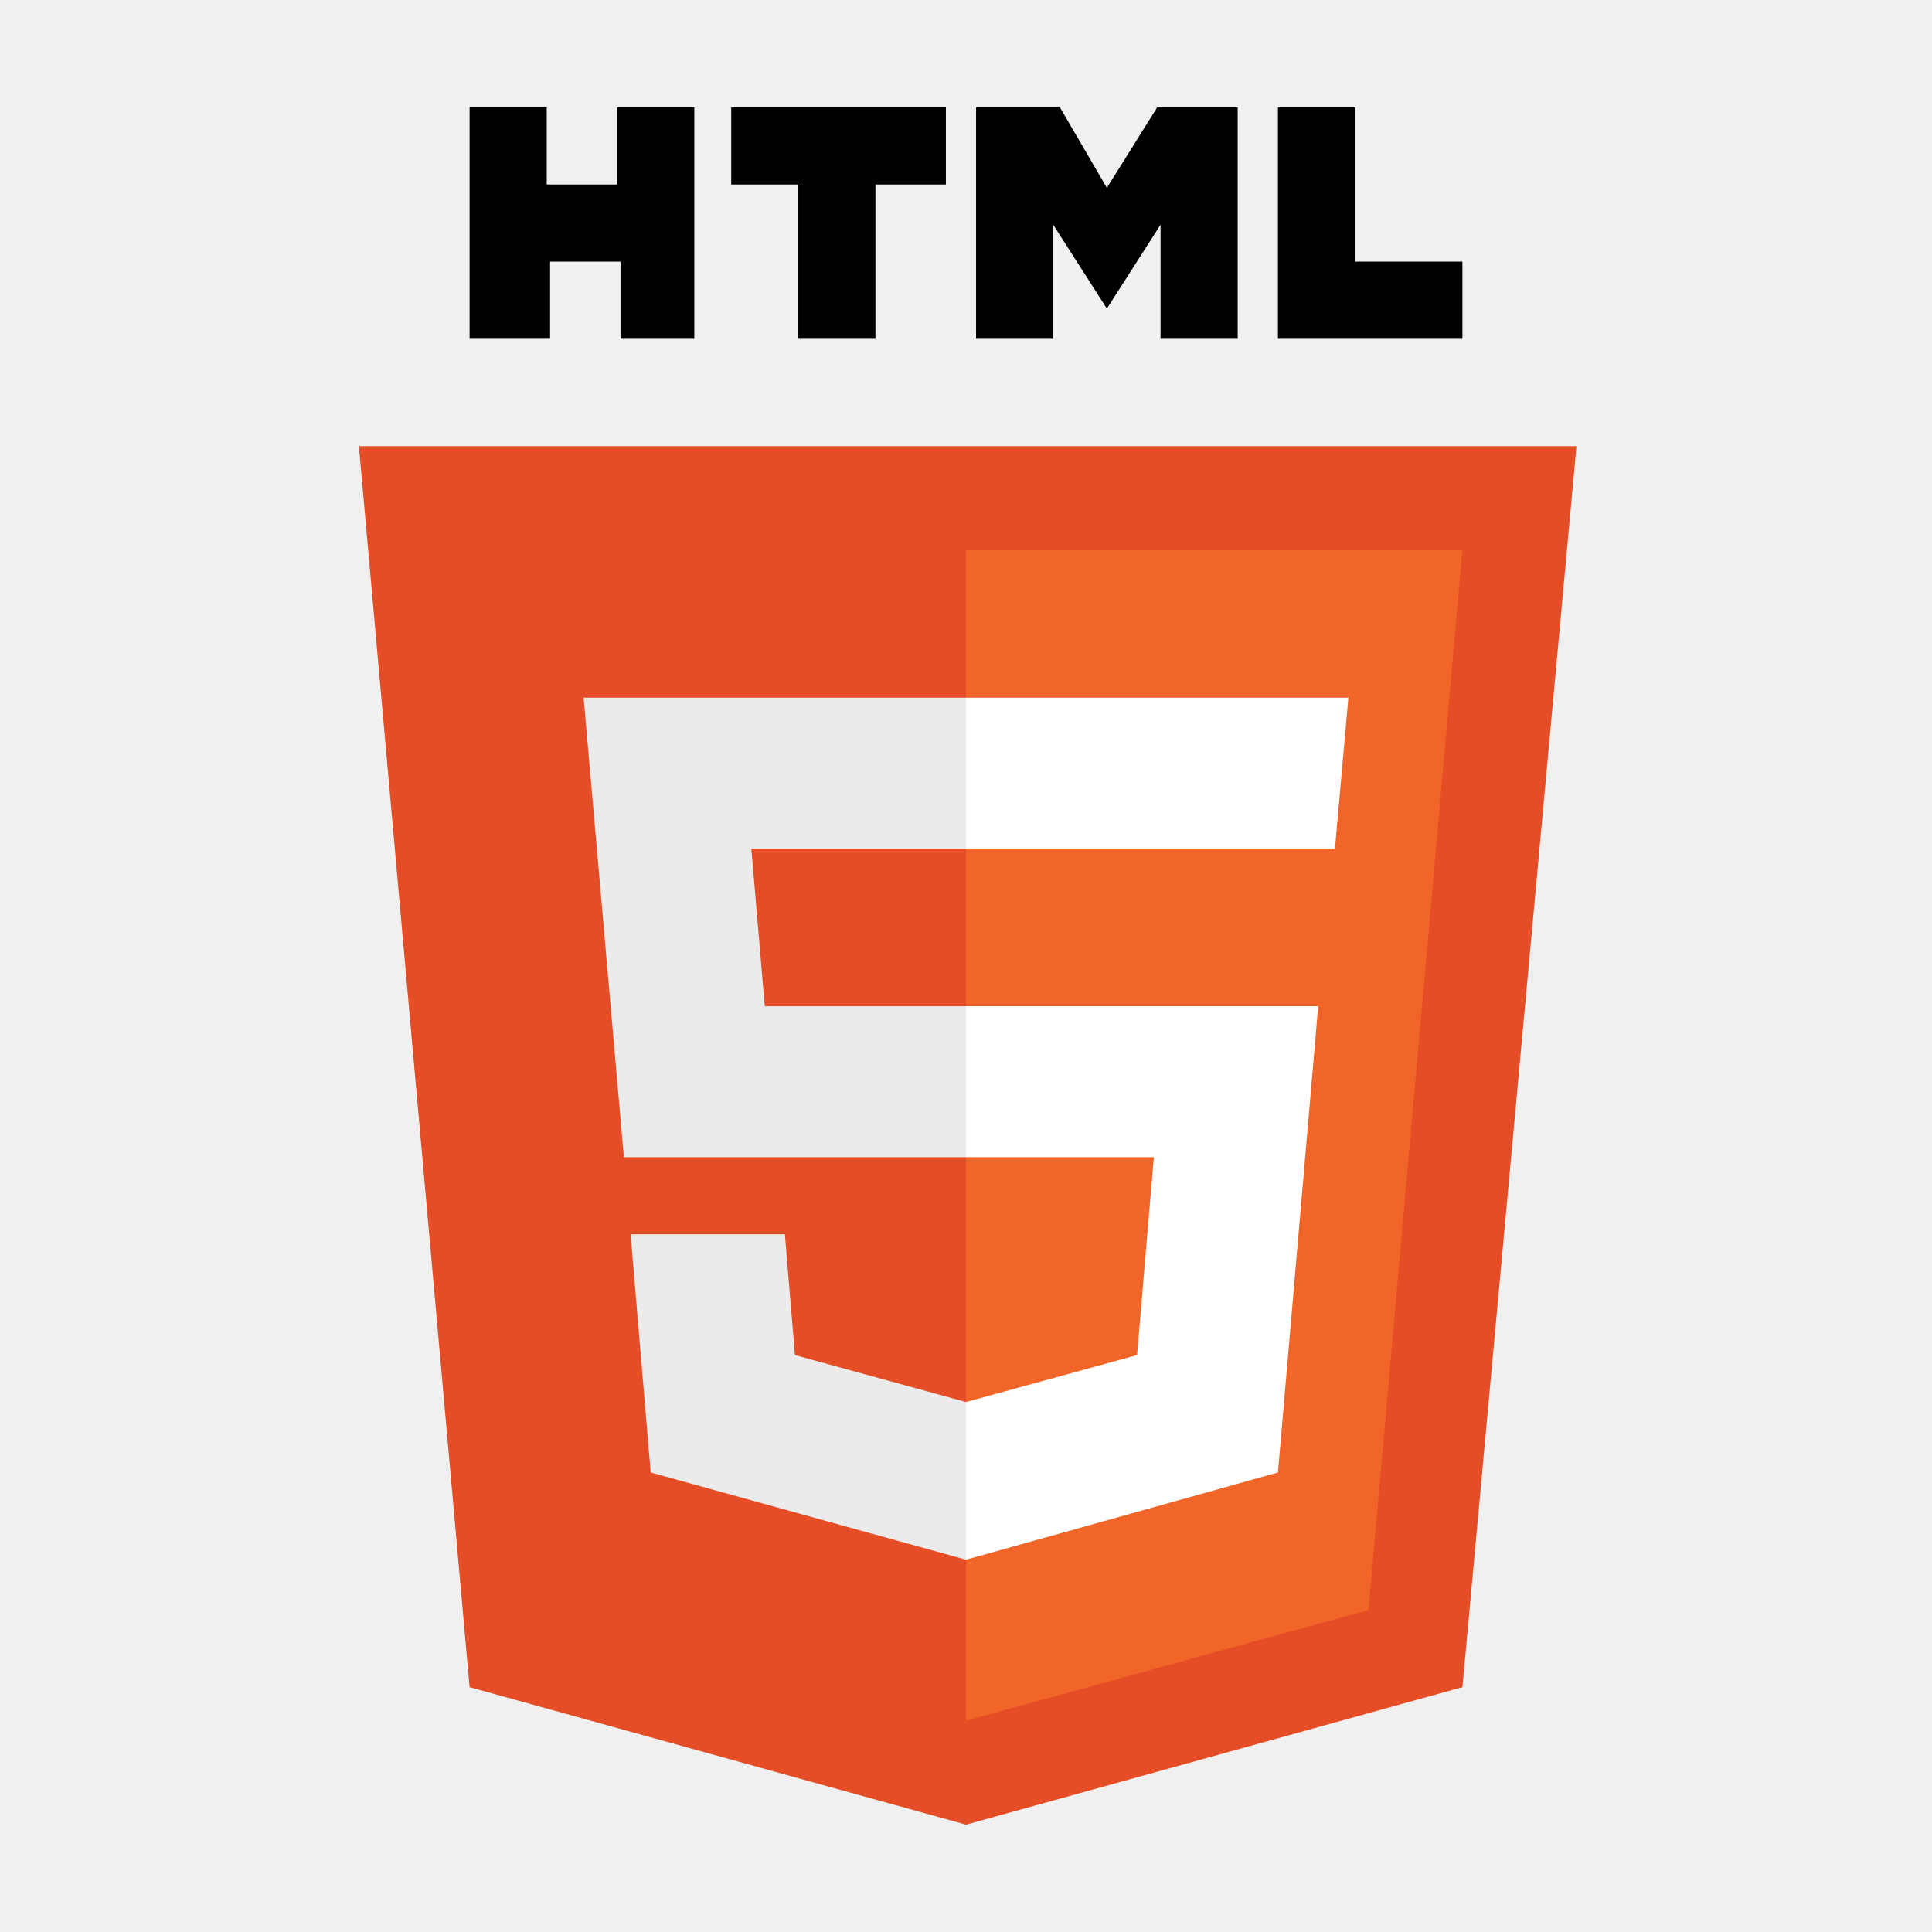
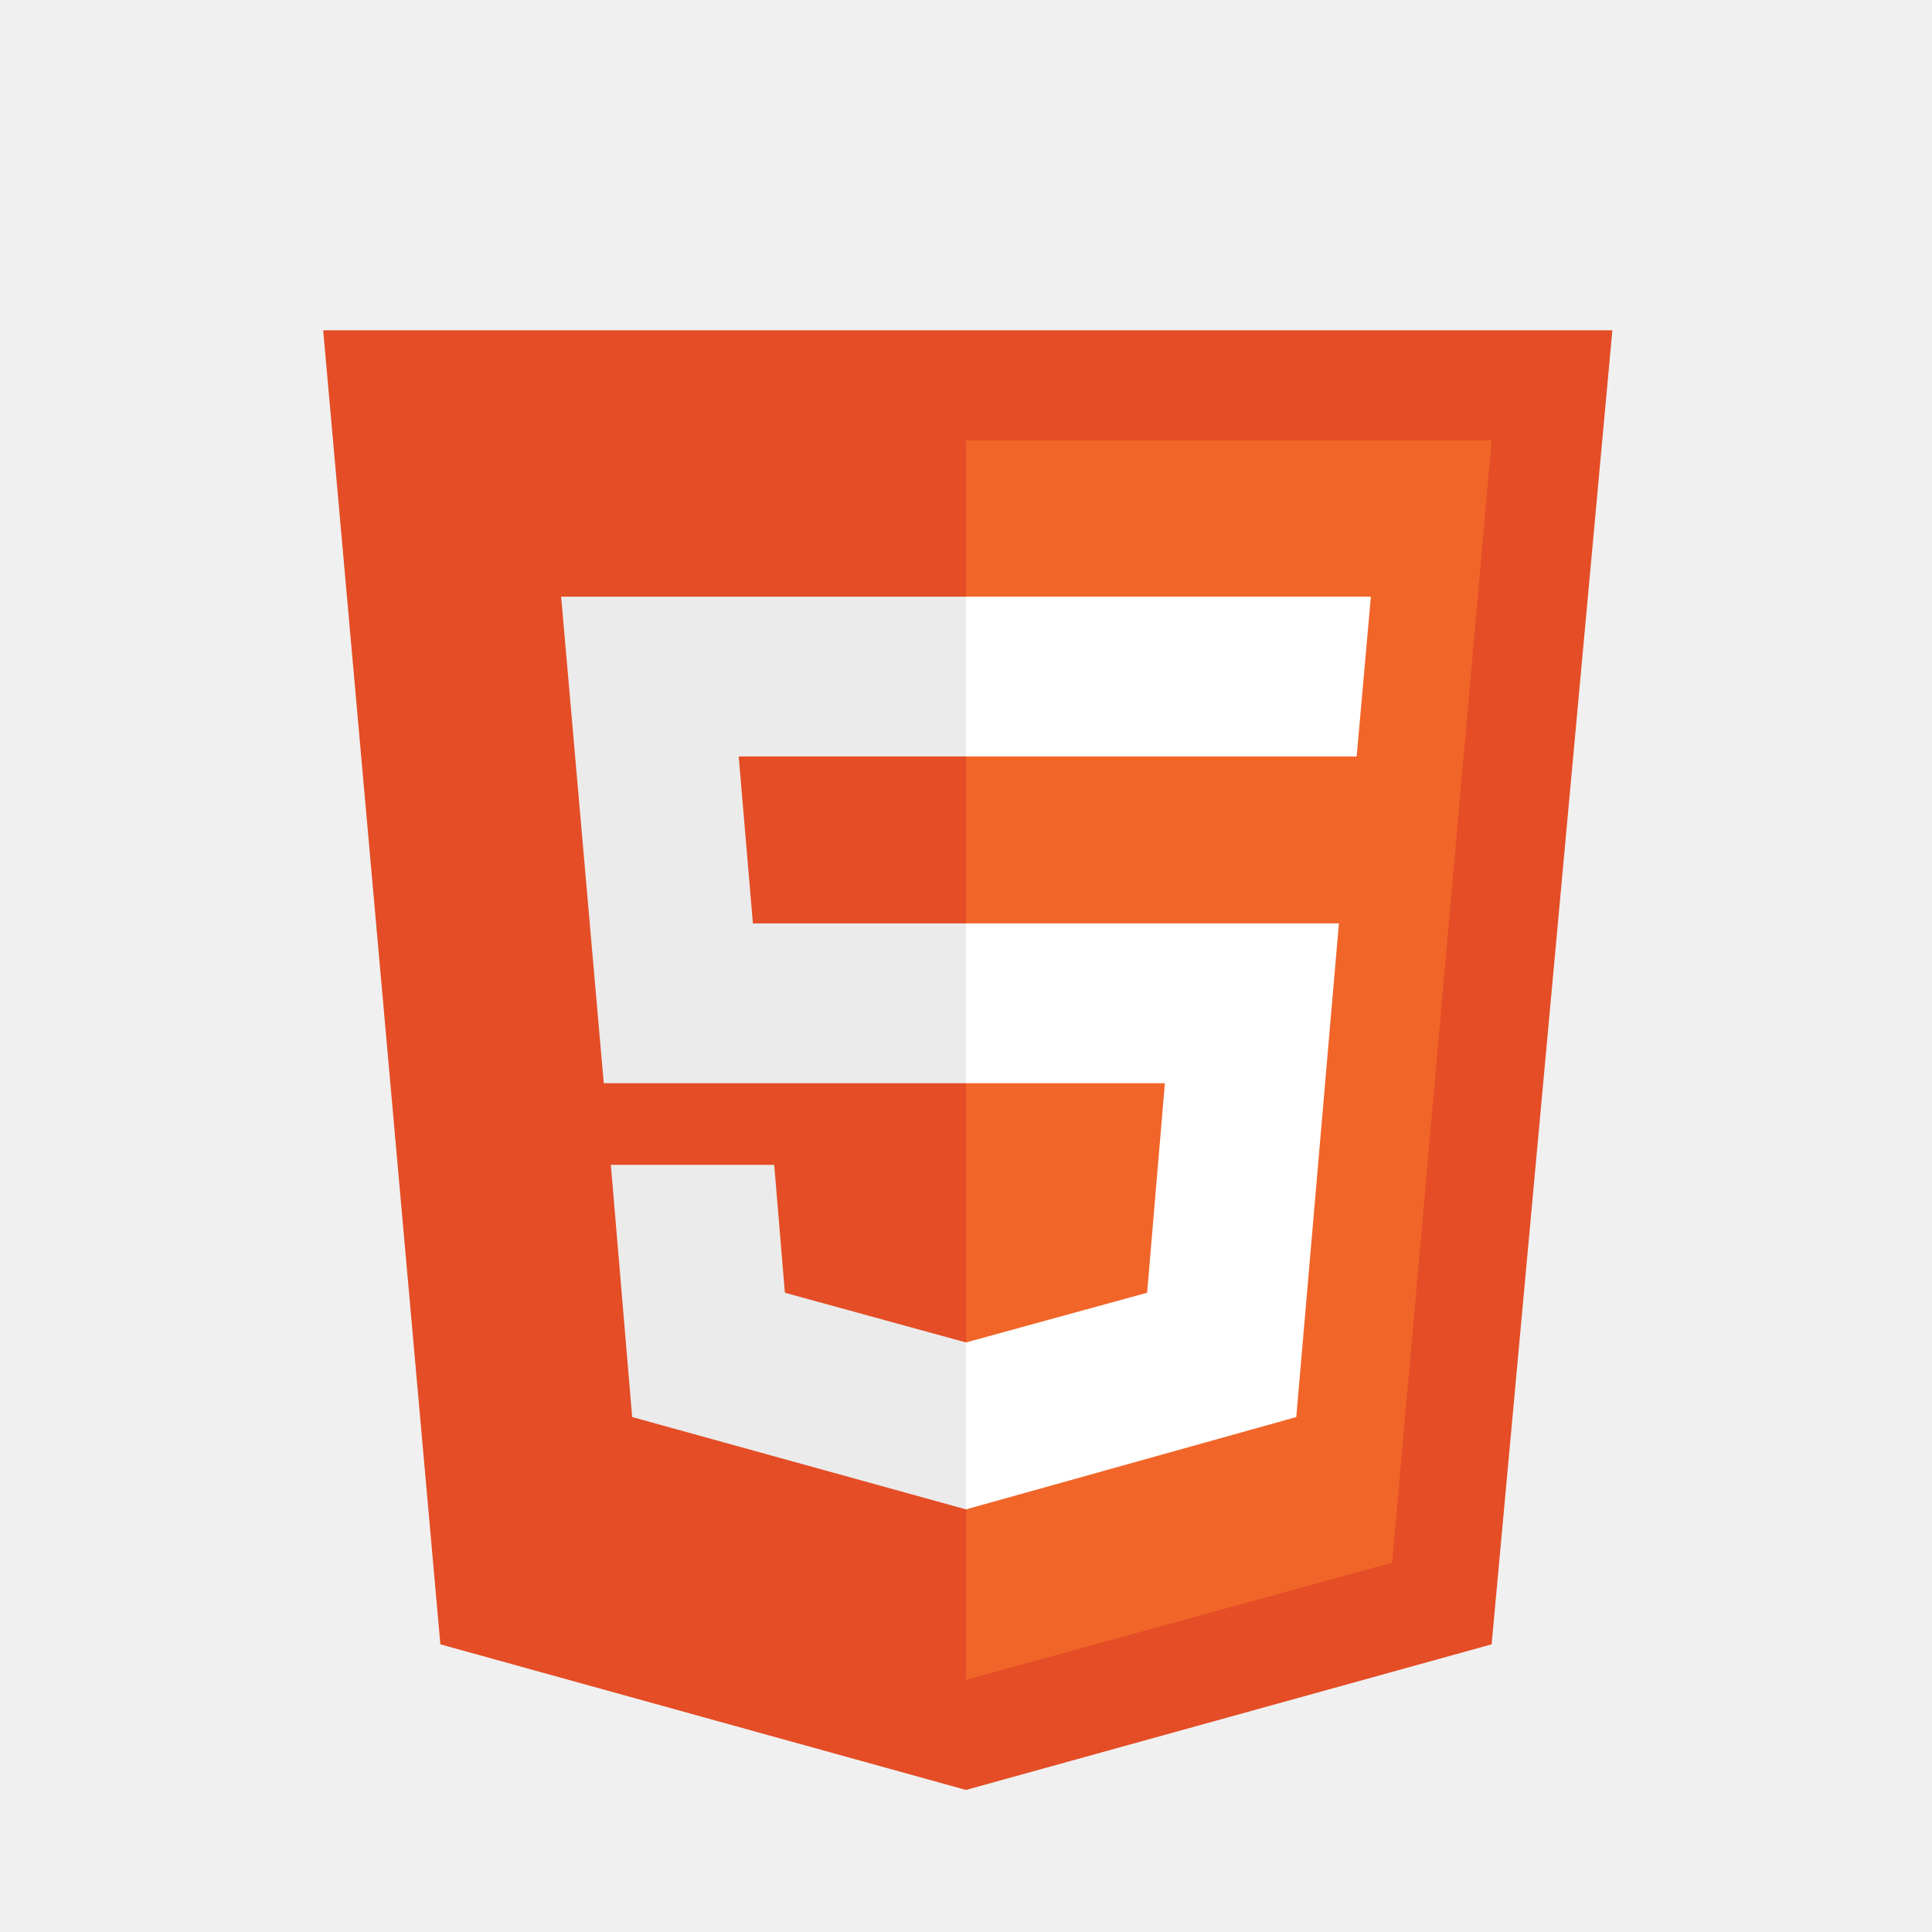
- <svg xmlns="http://www.w3.org/2000/svg" version="1.1" width="64" height="64" viewBox="-32 -32 576 576" color="#e44d26">
+ <svg xmlns="http://www.w3.org/2000/svg" version="1.1" width="64" height="64" viewBox="-16 8 544 544" color="#e44d26">
  <path d="M108 471 75 101l363 0L404 471 256 512z" fill="#e44d26" />
  <path d="m256 481 120-33 28-316-148 0z" fill="#f16529" />
  <path d="m256 386-51-14-3-36-46 0 6 71 94 26zm0-118-60 0-4-47 64 0 0-45-114 0 12 137 102 0z" class="inverted" fill="#ebebeb" />
  <path d="m256 176 0 45 110 0 4-45zm0 92 0 45 56 0-5 59-51 14 0 47 93-26 12-139z" class="inverted" fill="#fff" />
-   <path id="html5-text" d="m349 0h23v46h32V69H349V0zm-89 0h24L298 24 313 0h24V69H314V35l-16 25h0L282 35v34h-23V0zM206 23H186V0h64V23H229V69H206V23zM108 0h23v23h21V0h23V69H153v-23h-21v23H108V0z" />
</svg>
